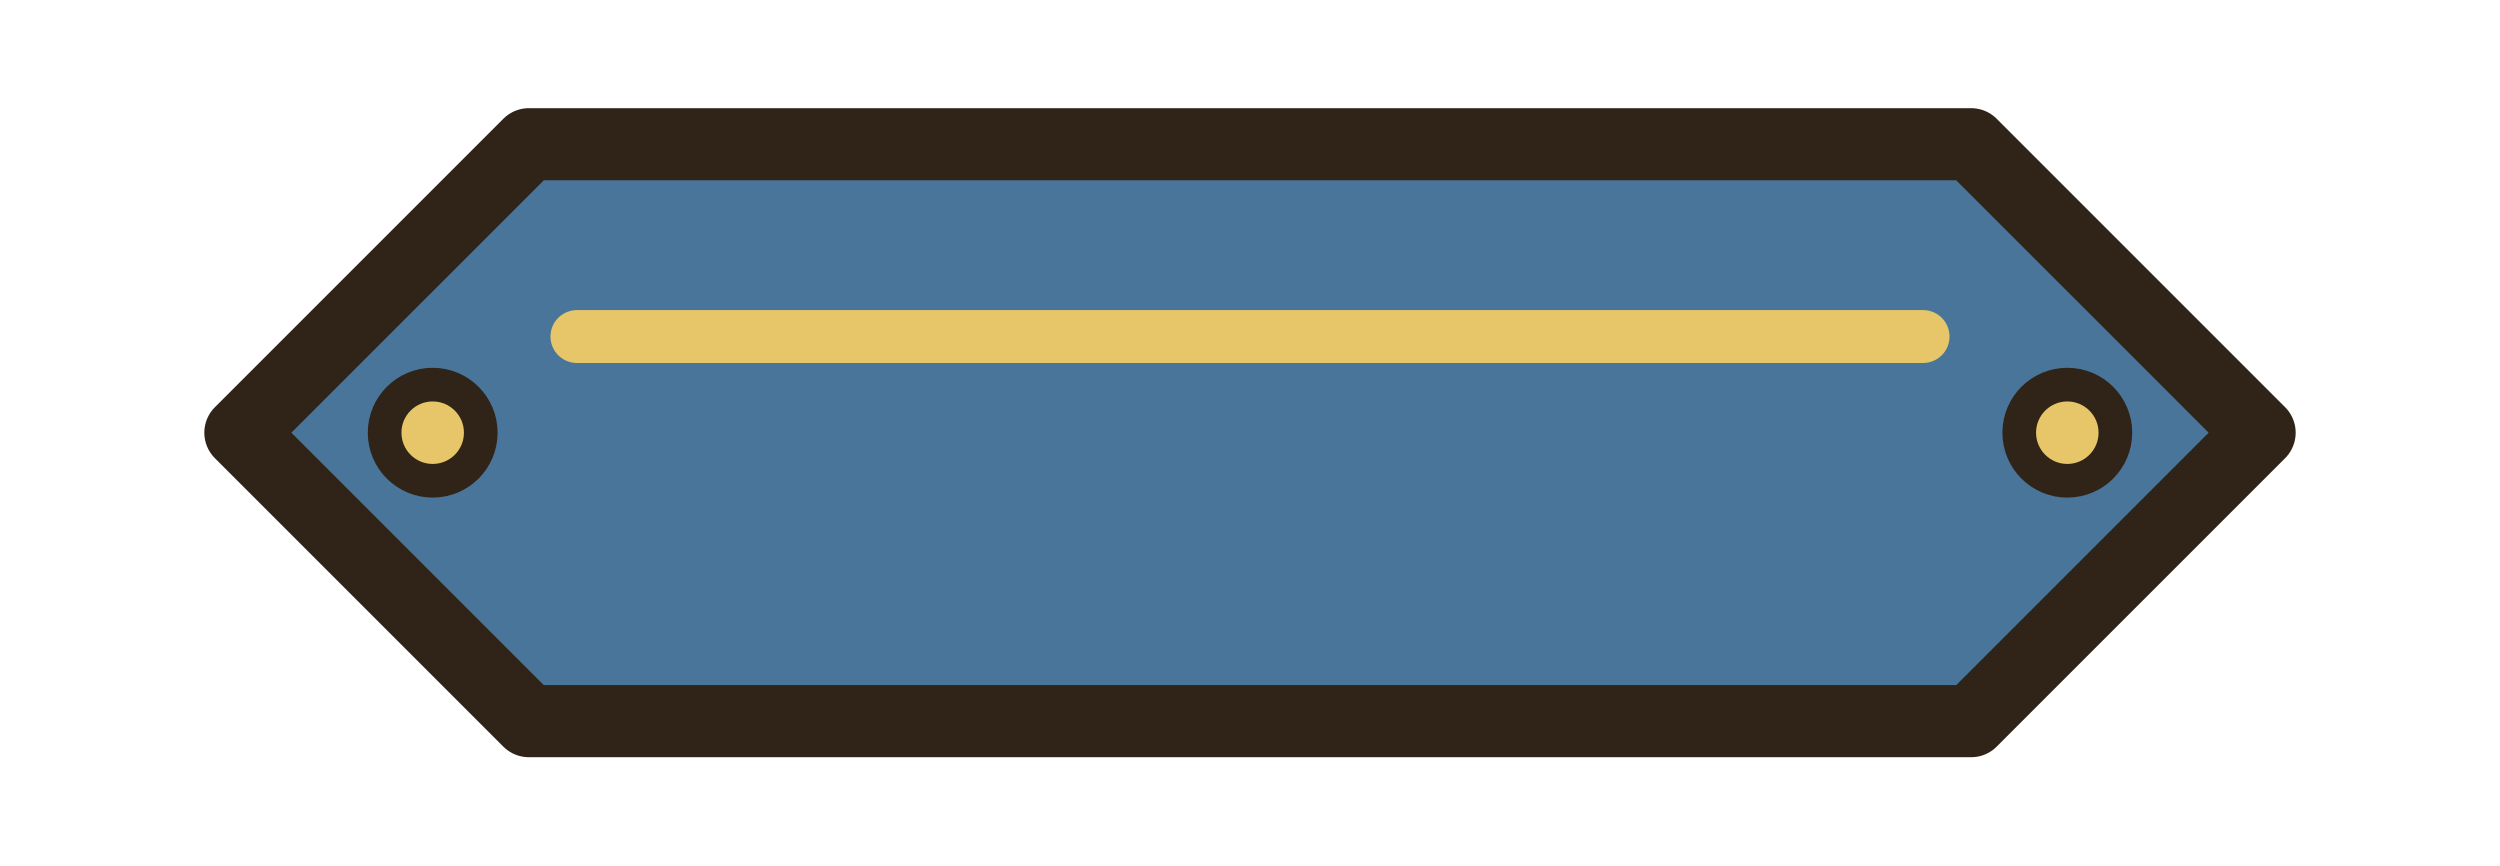
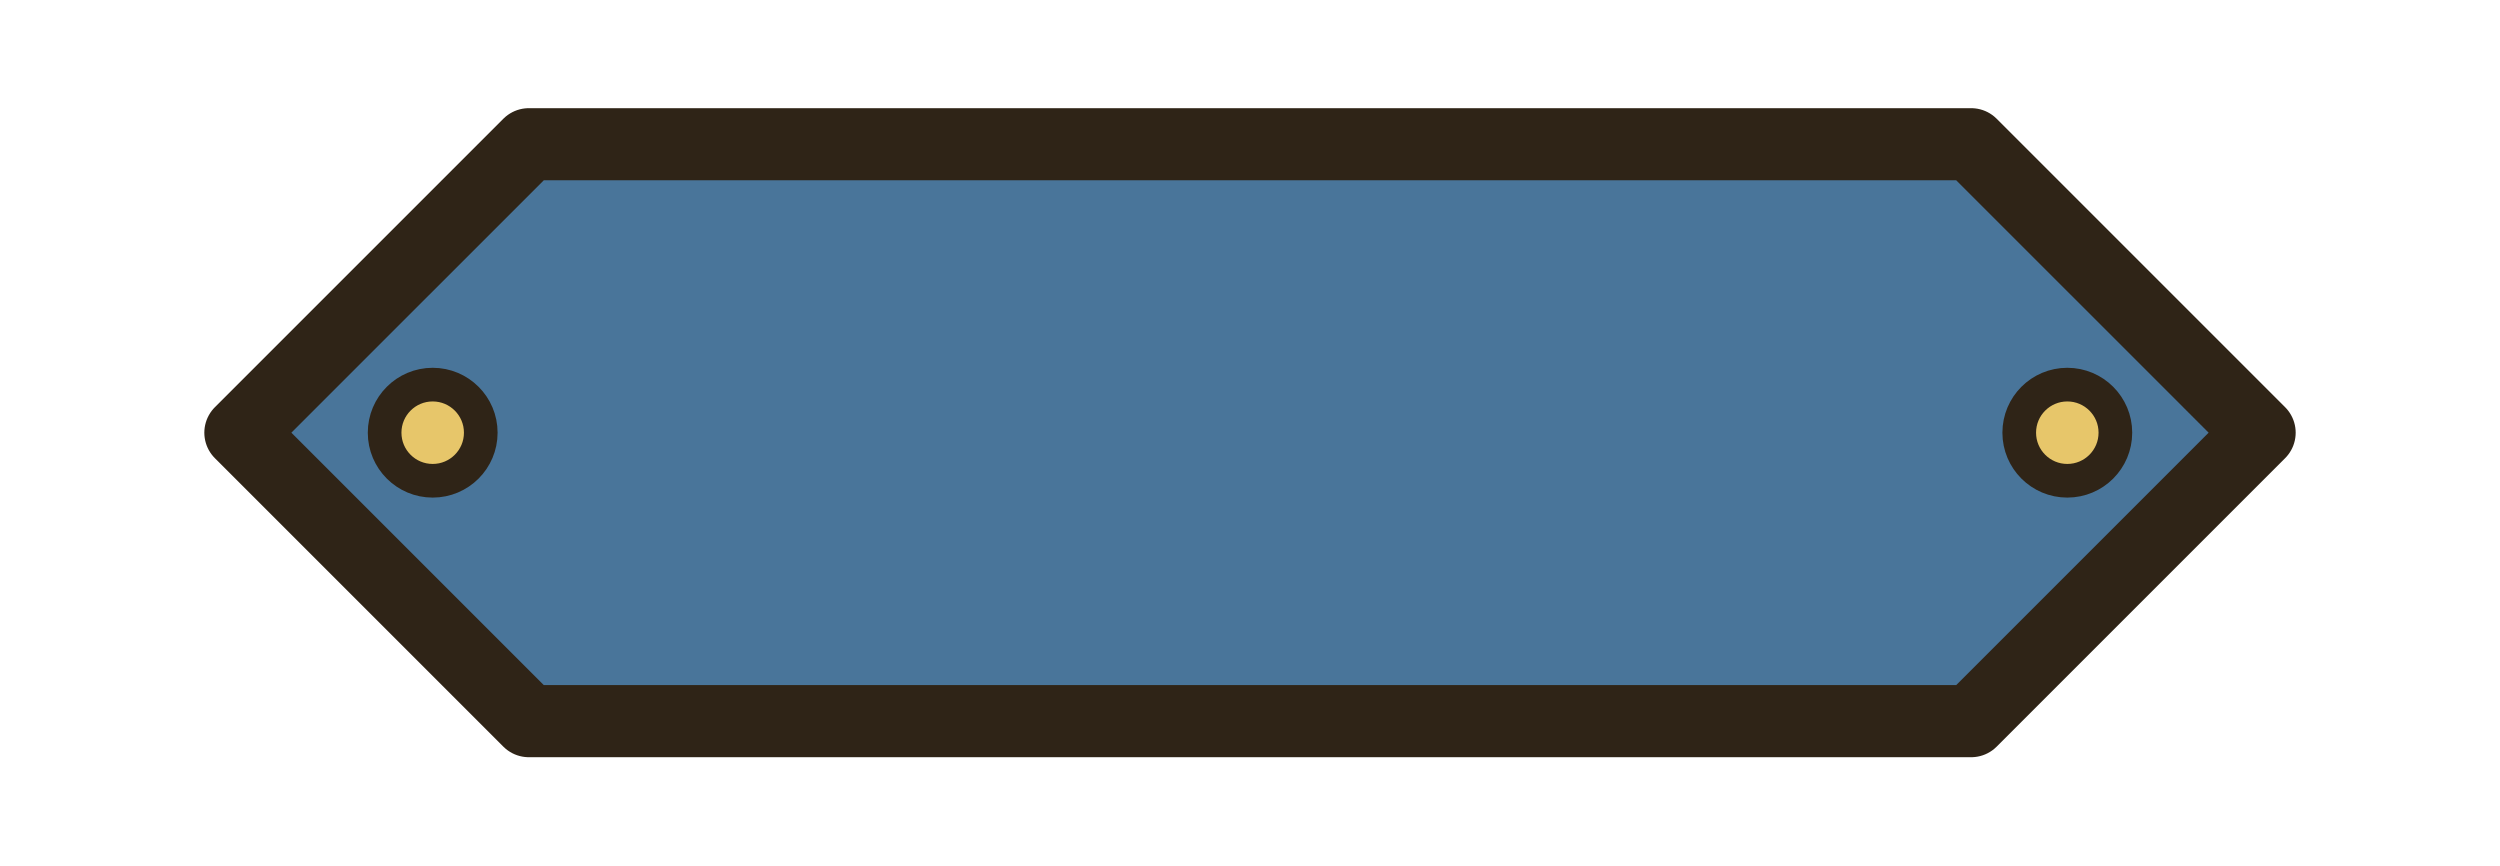
<svg xmlns="http://www.w3.org/2000/svg" viewBox="0 0 104 36" width="104" height="36" role="img" aria-labelledby="title desc">
  <g>
    <path d="M10 18 L22 6 H82 L94 18 L82 30 H22 Z" fill="#49759a" stroke="#2f2417" stroke-width="3" style="stroke-linecap:round;stroke-linejoin:round;vector-effect:non-scaling-stroke" />
-     <path d="M24 14 H80" fill="none" stroke="#e7c66a" stroke-width="2.2" style="stroke-linecap:round;stroke-linejoin:round;vector-effect:non-scaling-stroke" />
    <circle cx="18" cy="18" r="2" fill="#e7c66a" stroke="#2f2417" stroke-width="1.4" style="stroke-linecap:round;stroke-linejoin:round;vector-effect:non-scaling-stroke" />
    <circle cx="86" cy="18" r="2" fill="#e7c66a" stroke="#2f2417" stroke-width="1.4" style="stroke-linecap:round;stroke-linejoin:round;vector-effect:non-scaling-stroke" />
  </g>
</svg>
